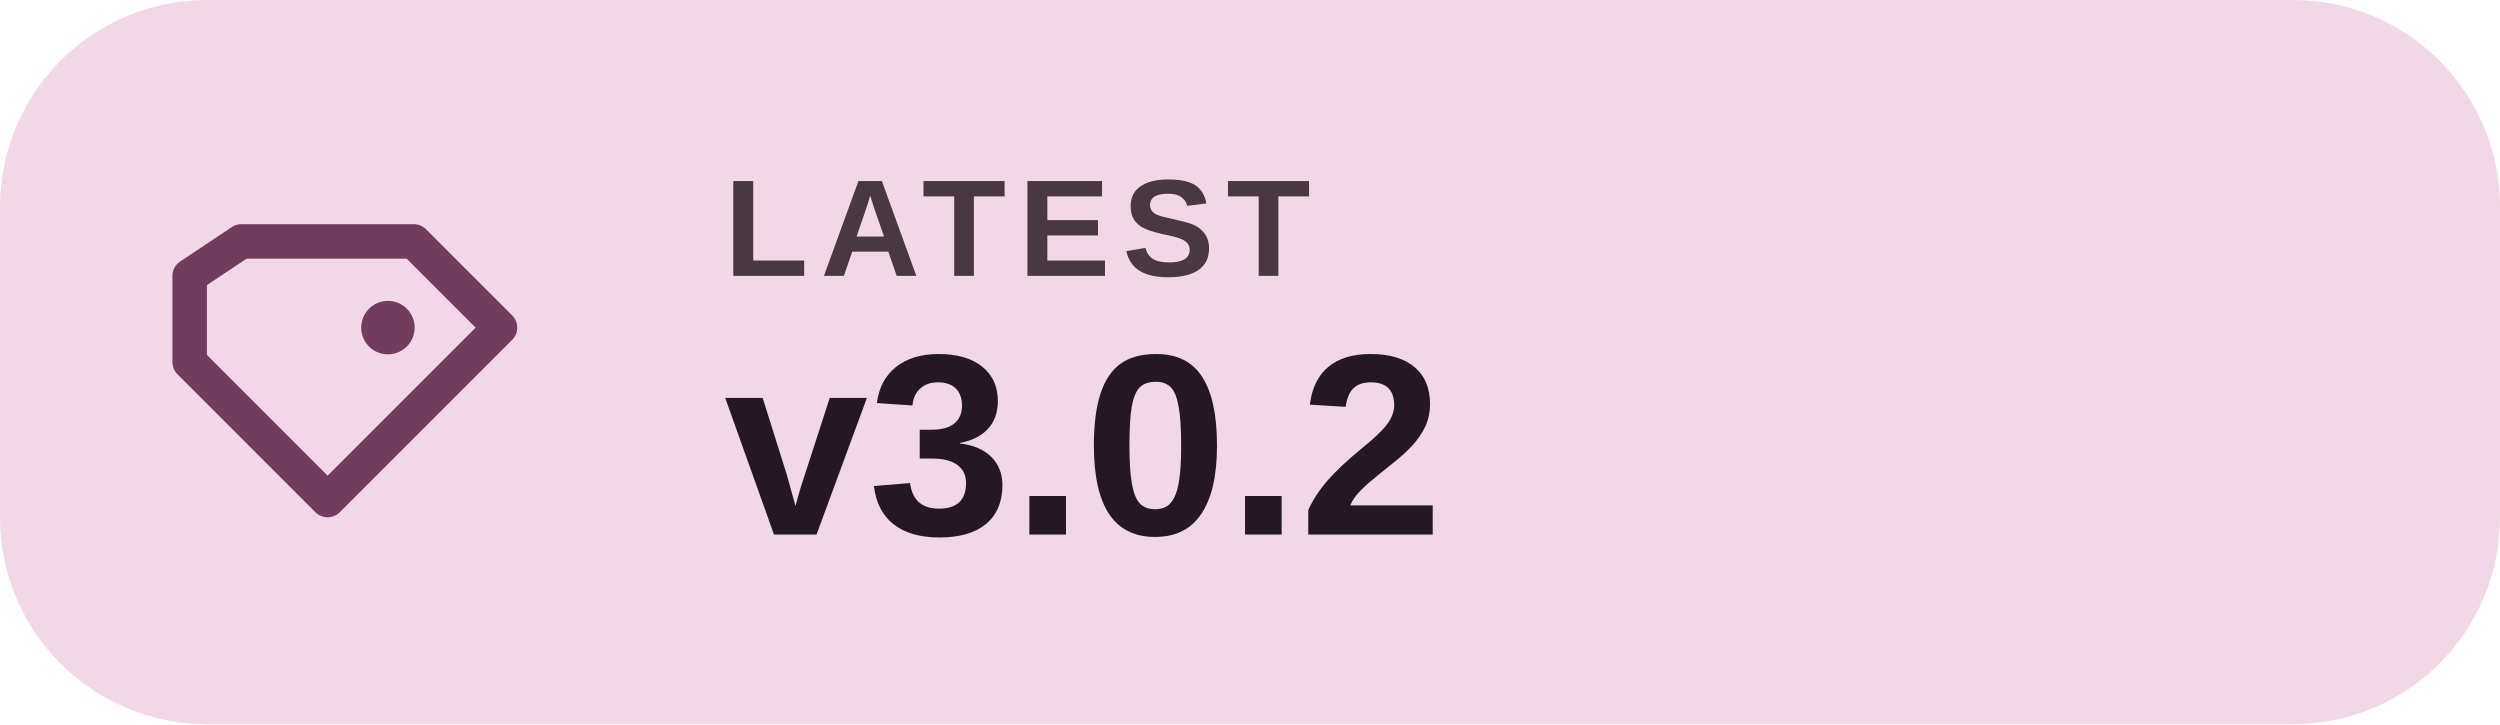
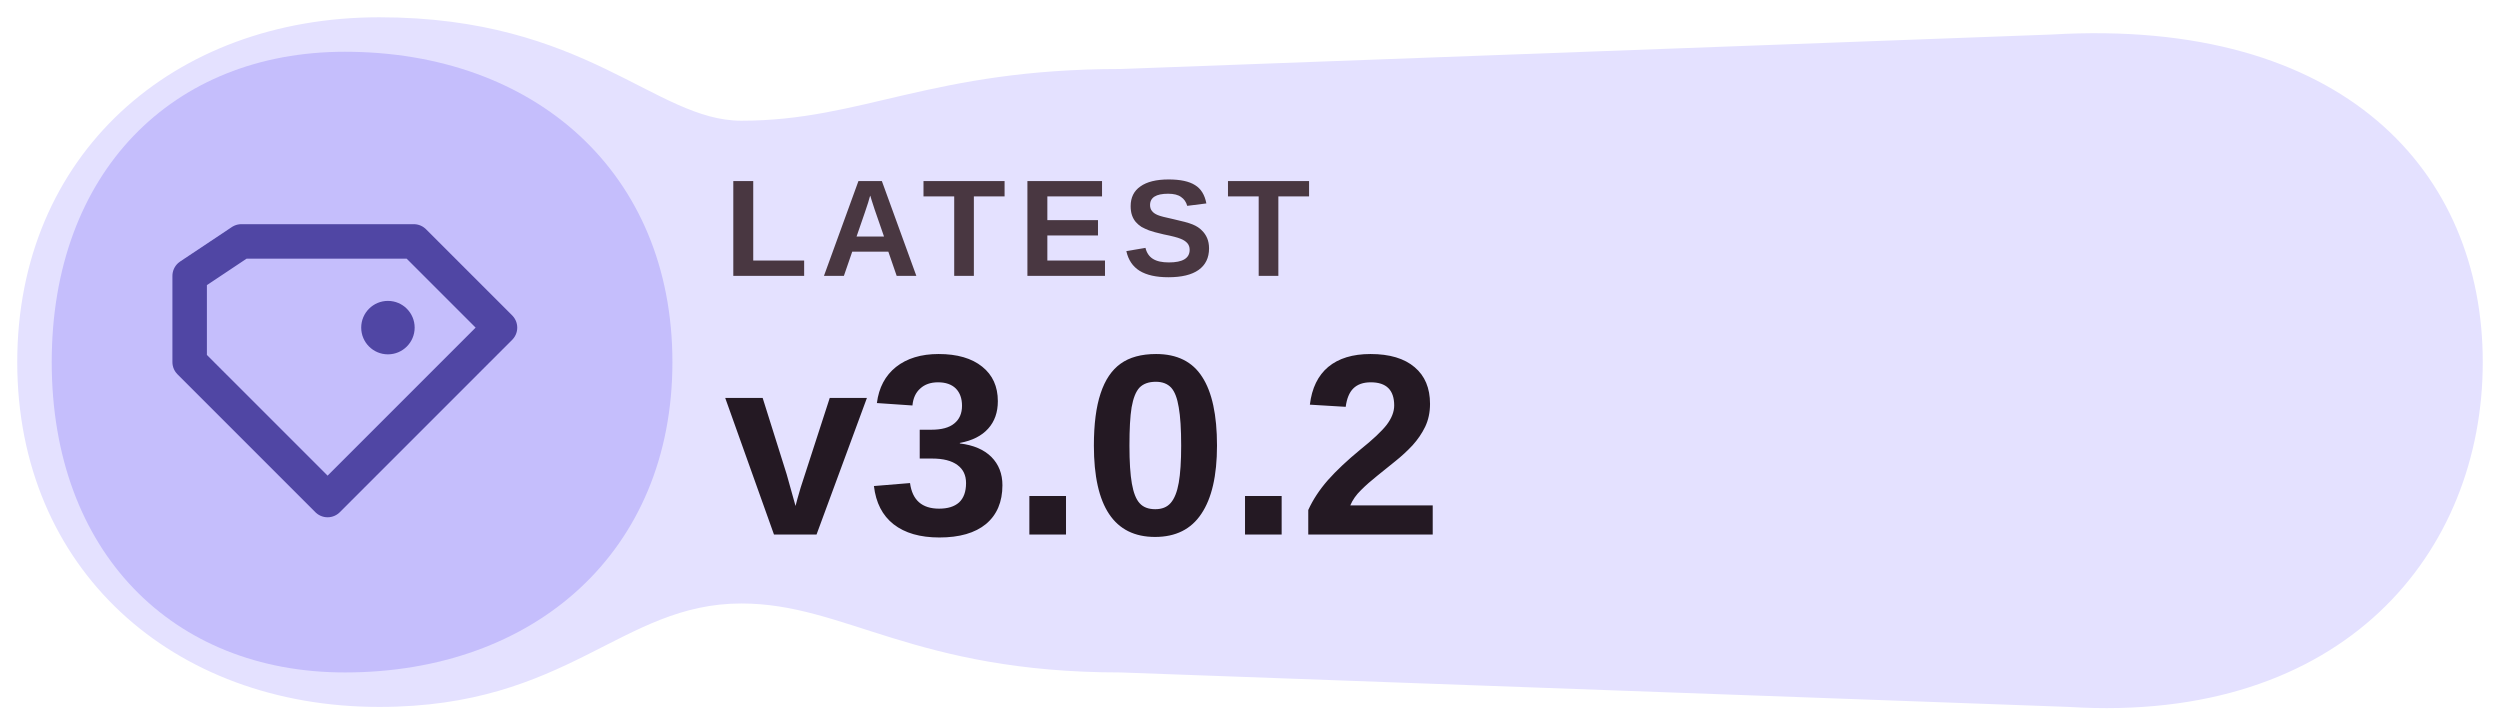
<svg xmlns="http://www.w3.org/2000/svg" width="126" height="36.5" viewBox="0 0 145 42" role="img" aria-label="LATEST v3.0.2">
-   <rect width="145" height="42" rx="12" fill="#F2D7E6" />
-   <path d="M14 14h10l5 5-10 10-8-8v-5Z" fill="none" stroke="#713C5E" stroke-width="2" stroke-linejoin="round" />
-   <circle cx="22.5" cy="19" r="1.55" fill="#713C5E" />
+   <path d="M22 1C34 1 38 7 43 7C50 7 54 4 65 4L119 2C136 1 144 10 144 21C144 32 136 42 120 41L65 39C53 39 49 35 43 35C36 35 33 41 22 41C10 41 1 33 1 21C1 9 10 1 22 1Z" fill="#E4E1FF" />
+   <path d="M20 3C31 3 39 10 39 21C39 32 31 39 20 39C10 39 3 32 3 21C3 10 10 3 20 3Z" fill="#C5BEFC" />
+   <path d="M14 14h10l5 5-10 10-8-8v-5Z" fill="none" stroke="#5046A4" stroke-width="2" stroke-linejoin="round" />
+   <circle cx="22.5" cy="19" r="1.55" fill="#5046A4" />
  <text x="42" y="16" fill="#493741" font-family="Arial,'Segoe UI',sans-serif" font-size="8" font-weight="600" letter-spacing=".7">LATEST</text>
  <text x="42" y="31" fill="#241923" font-family="Arial,'Segoe UI',sans-serif" font-size="15" font-weight="700">v3.0.2</text>
</svg>
